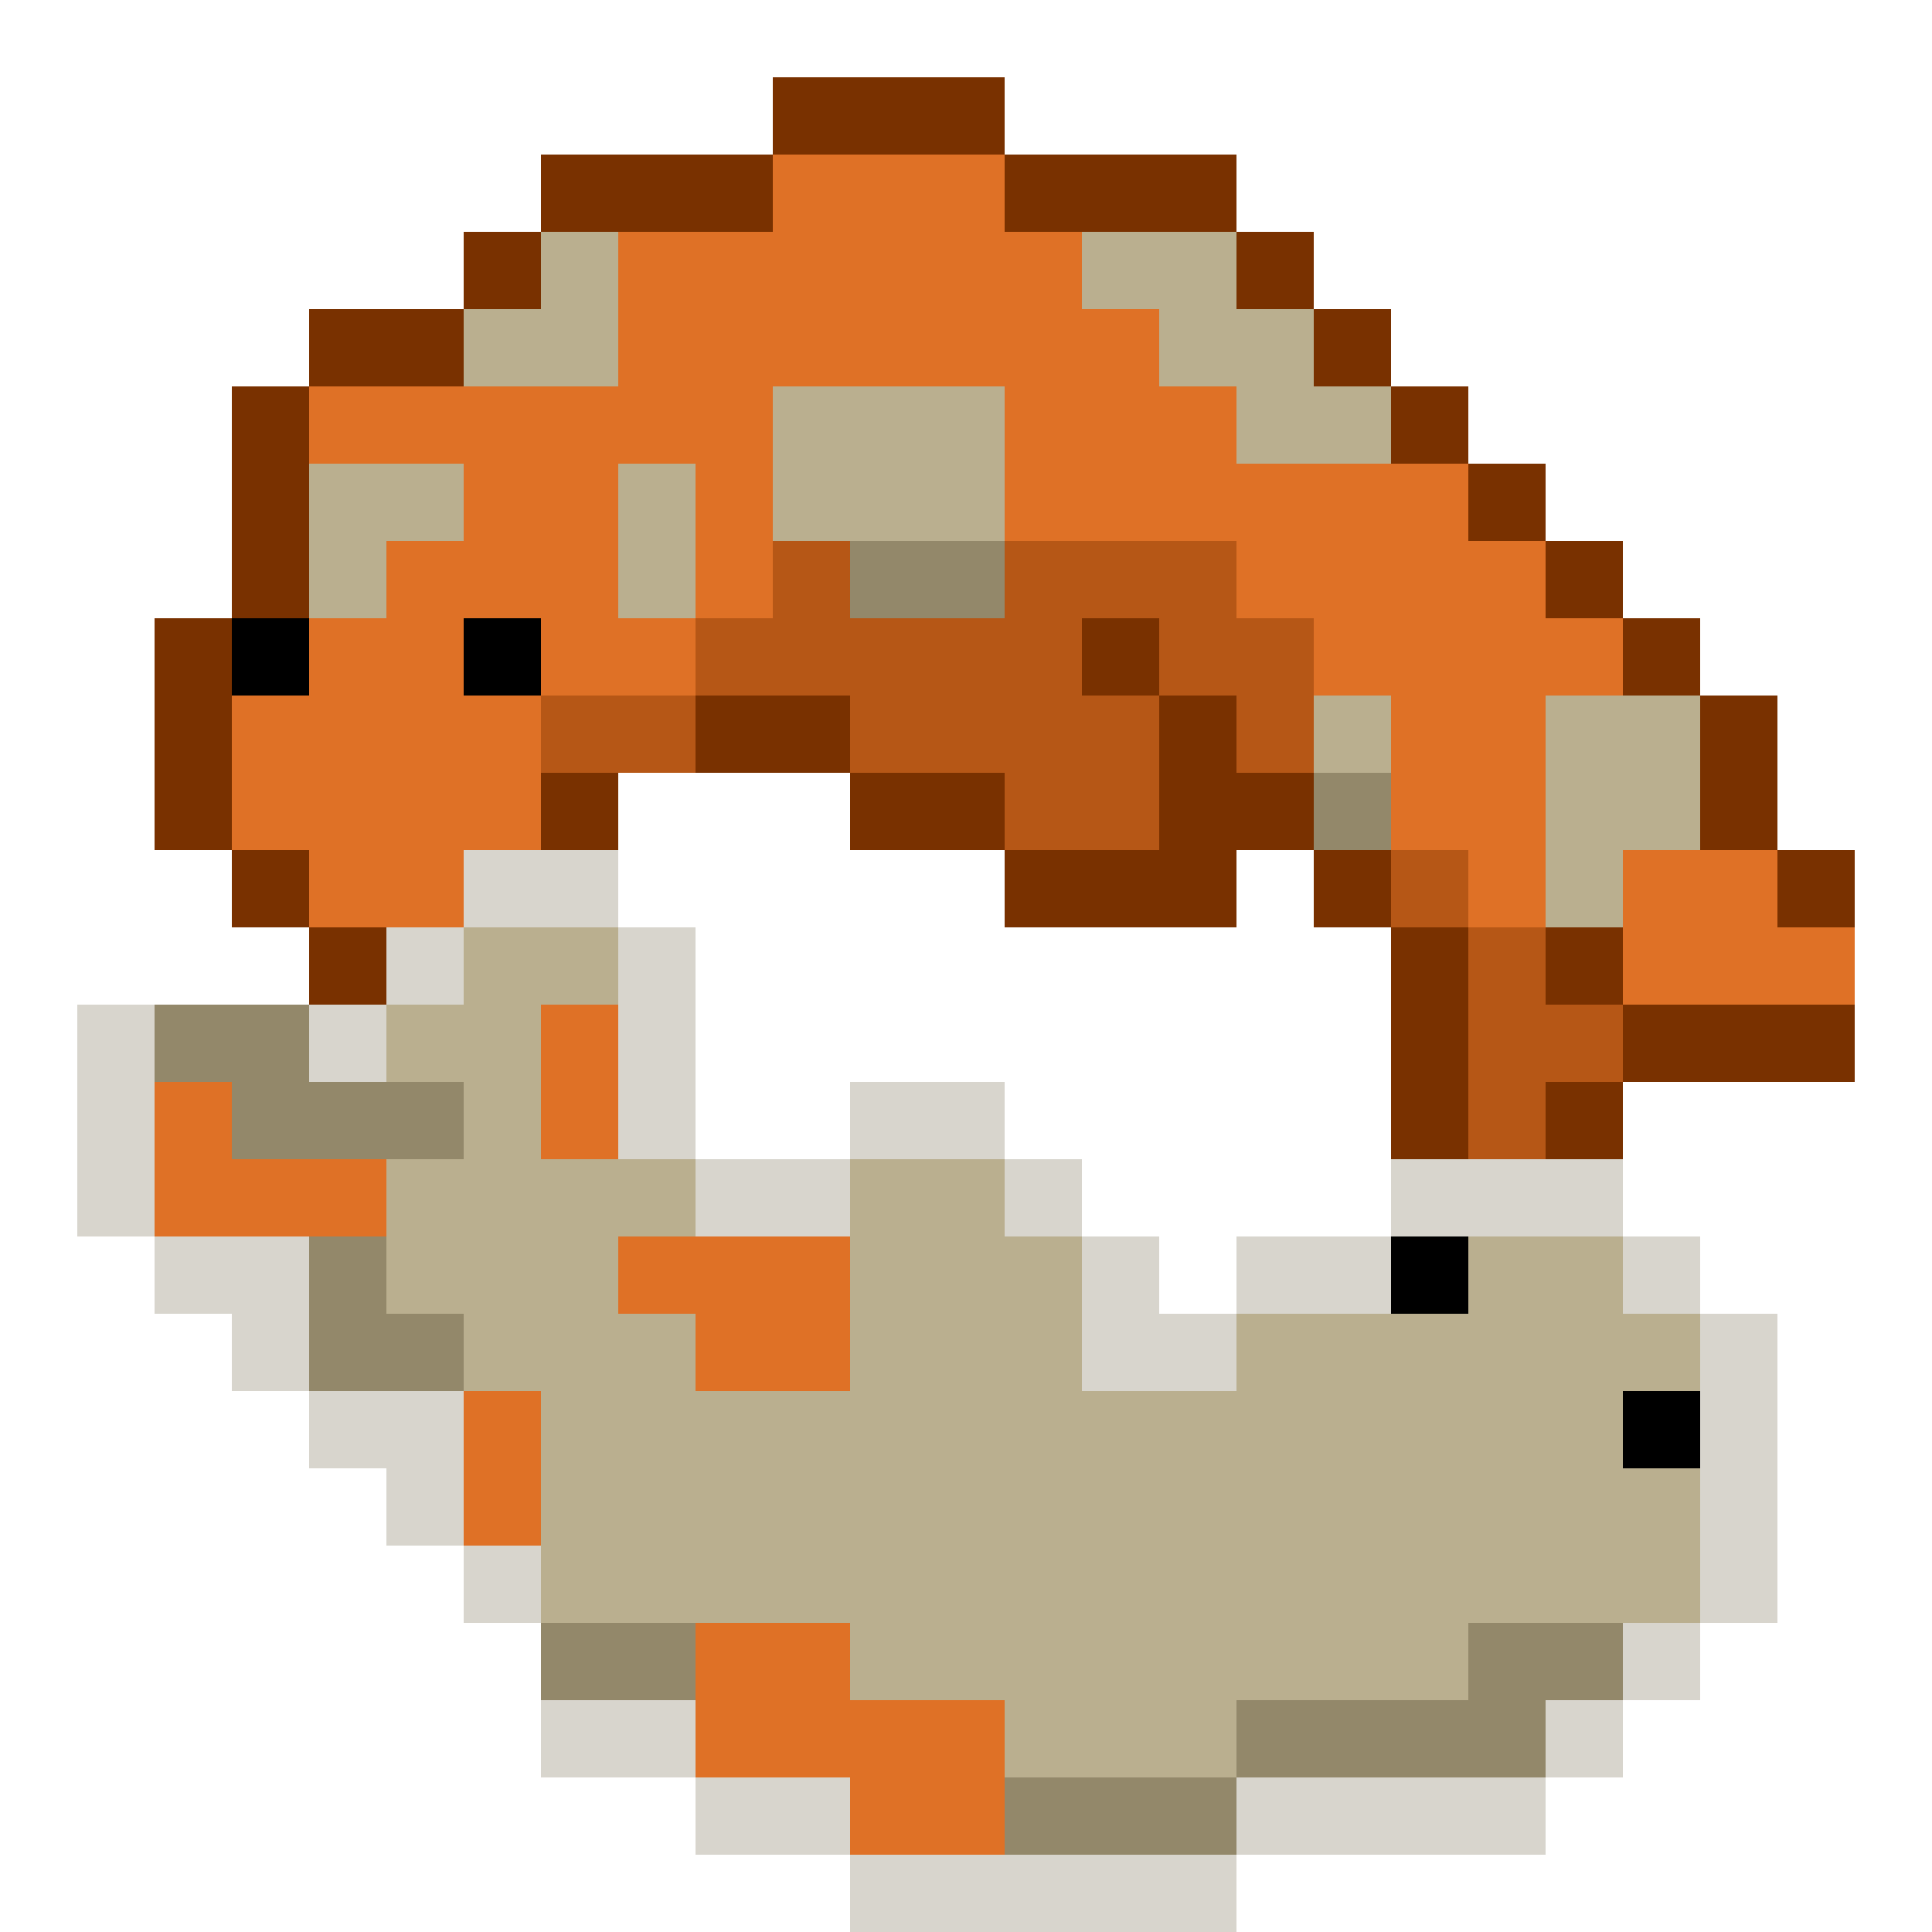
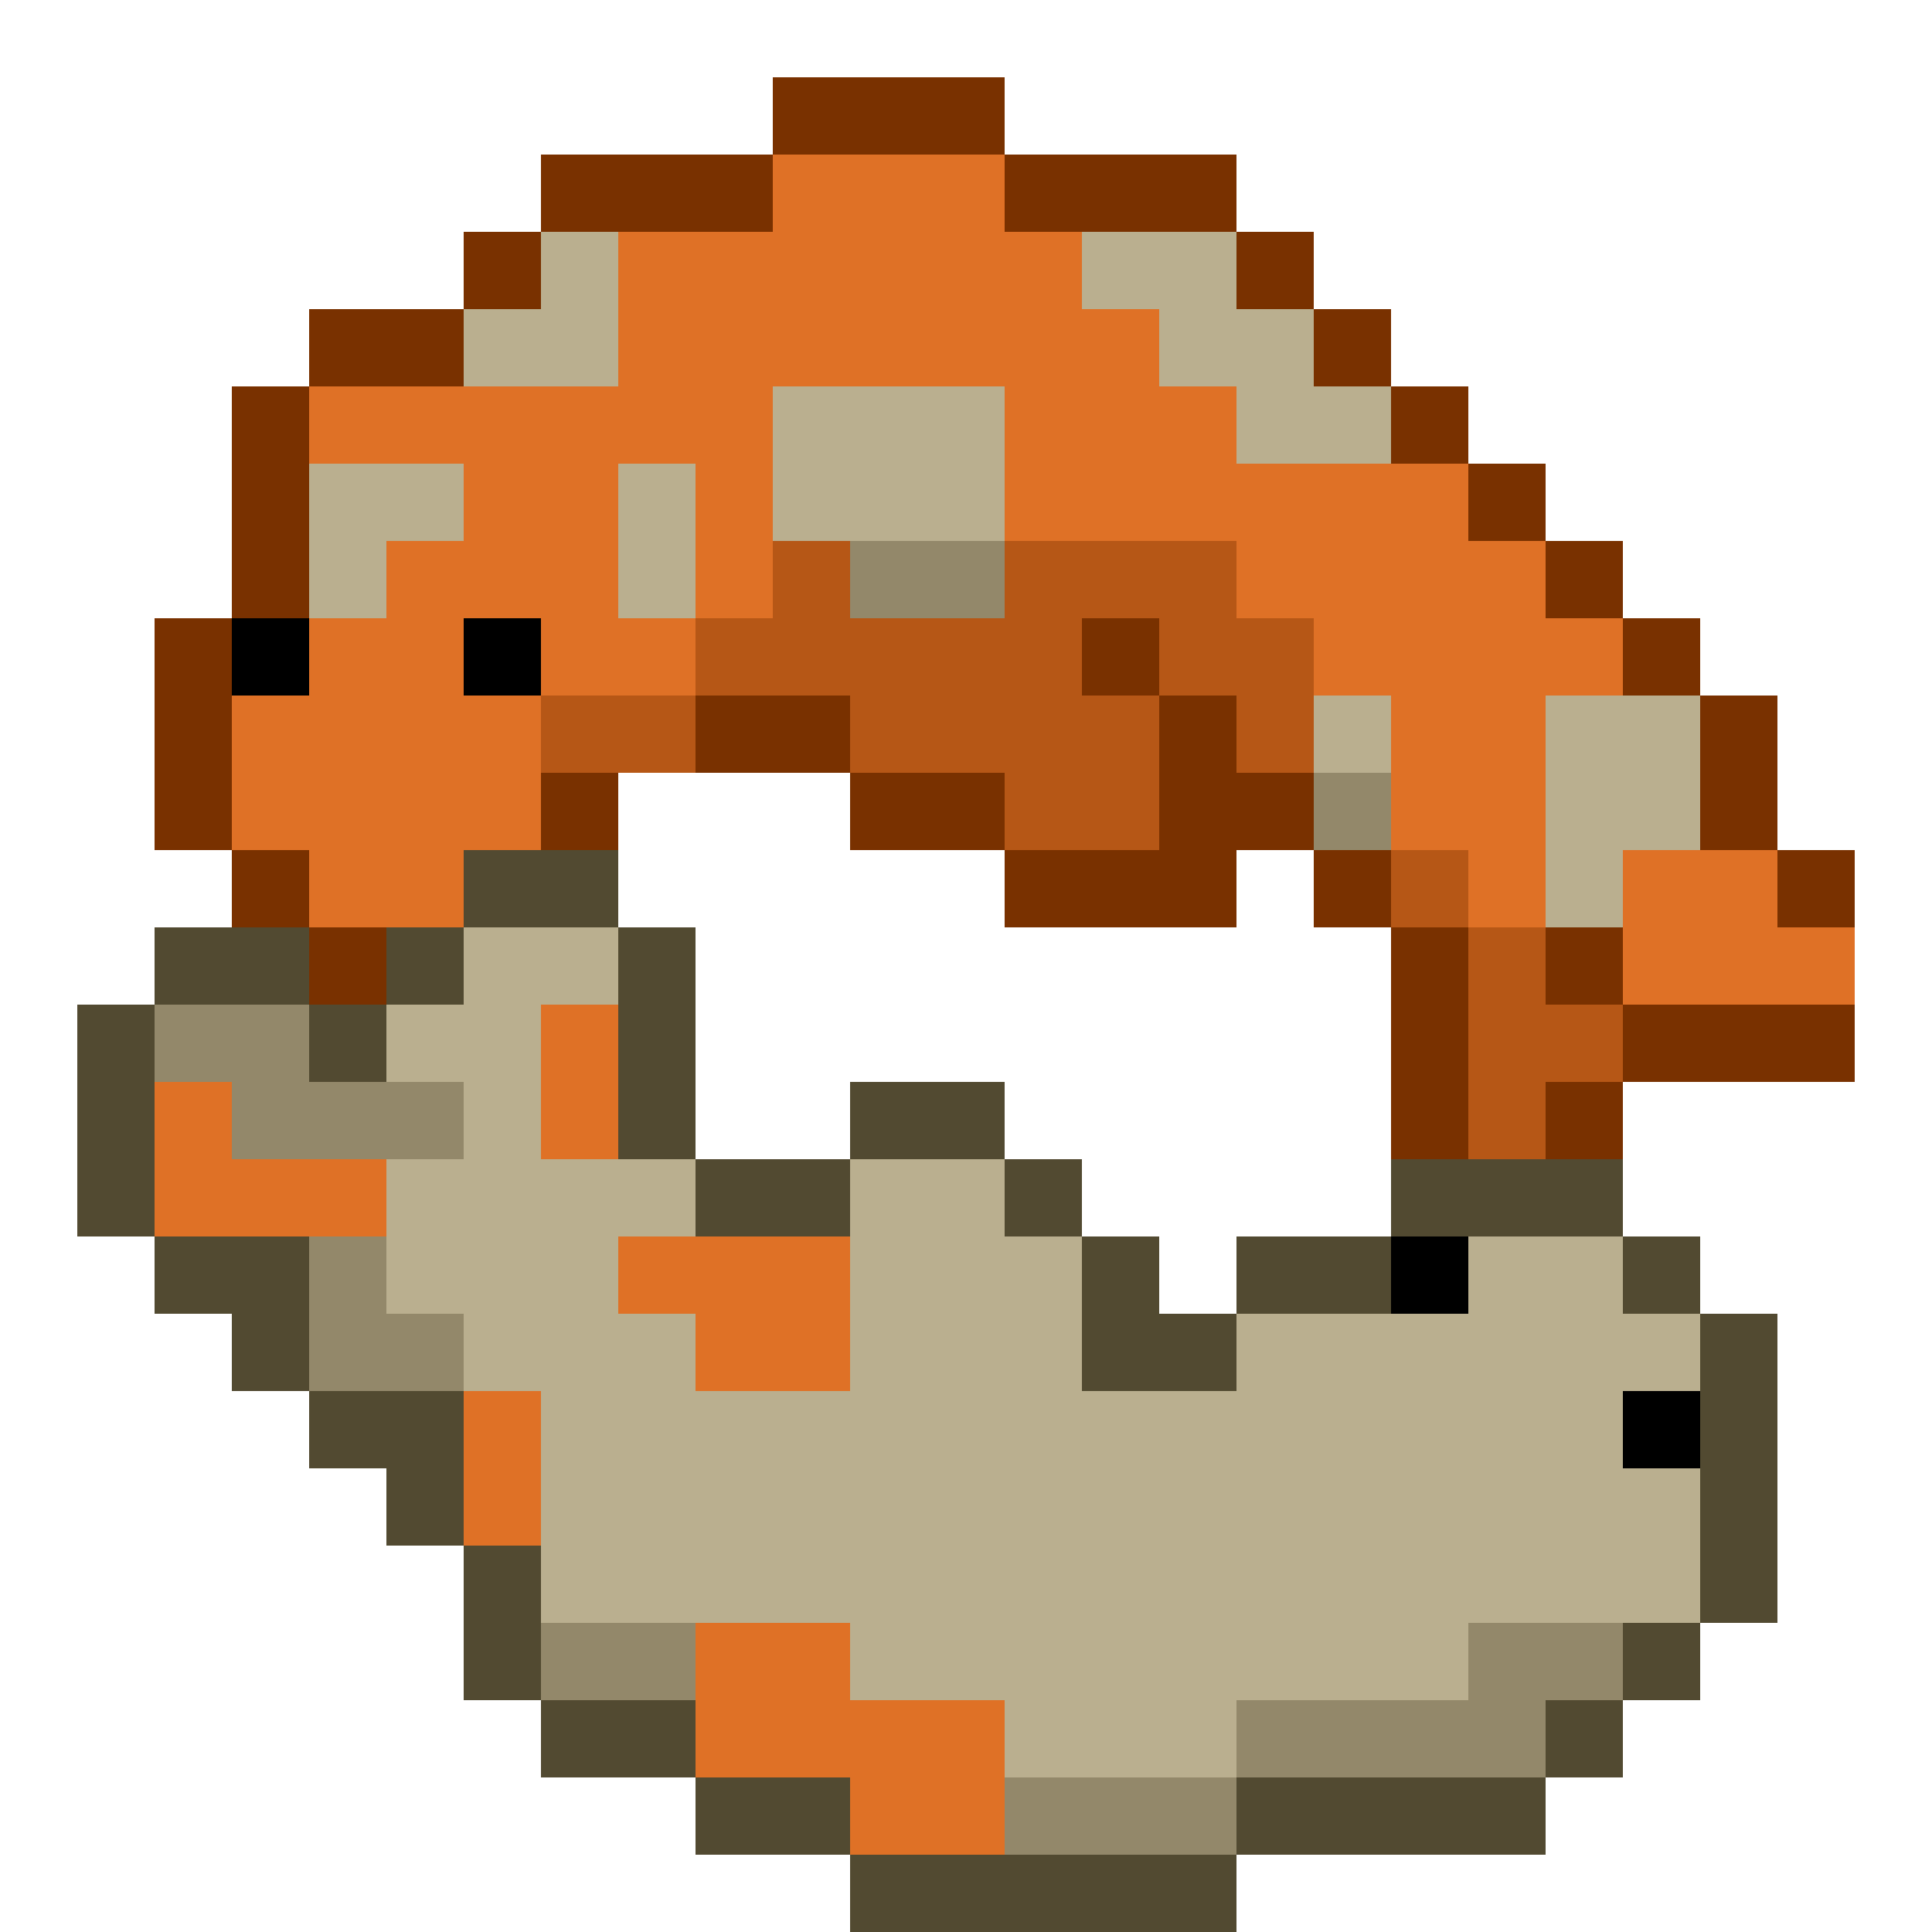
<svg xmlns="http://www.w3.org/2000/svg" version="1.1" width="25" height="25" shape-rendering="crispEdges">
  <rect x="10" y="1" width="1" height="1" fill="#793100" />
  <rect x="11" y="1" width="1" height="1" fill="#793100" />
  <rect x="12" y="1" width="1" height="1" fill="#793100" />
  <rect x="7" y="2" width="1" height="1" fill="#793100" />
  <rect x="8" y="2" width="1" height="1" fill="#793100" />
  <rect x="9" y="2" width="1" height="1" fill="#793100" />
  <rect x="10" y="2" width="1" height="1" fill="#DF7126" />
  <rect x="11" y="2" width="1" height="1" fill="#DF7126" />
  <rect x="12" y="2" width="1" height="1" fill="#DF7126" />
  <rect x="13" y="2" width="1" height="1" fill="#793100" />
  <rect x="14" y="2" width="1" height="1" fill="#793100" />
  <rect x="15" y="2" width="1" height="1" fill="#793100" />
  <rect x="6" y="3" width="1" height="1" fill="#793100" />
  <rect x="7" y="3" width="1" height="1" fill="#BAAF8F" />
  <rect x="8" y="3" width="1" height="1" fill="#DF7126" />
  <rect x="9" y="3" width="1" height="1" fill="#DF7126" />
  <rect x="10" y="3" width="1" height="1" fill="#DF7126" />
  <rect x="11" y="3" width="1" height="1" fill="#DF7126" />
  <rect x="12" y="3" width="1" height="1" fill="#DF7126" />
  <rect x="13" y="3" width="1" height="1" fill="#DF7126" />
  <rect x="14" y="3" width="1" height="1" fill="#BAAF8F" />
  <rect x="15" y="3" width="1" height="1" fill="#BAAF8F" />
  <rect x="16" y="3" width="1" height="1" fill="#793100" />
  <rect x="4" y="4" width="1" height="1" fill="#793100" />
  <rect x="5" y="4" width="1" height="1" fill="#793100" />
  <rect x="6" y="4" width="1" height="1" fill="#BAAF8F" />
  <rect x="7" y="4" width="1" height="1" fill="#BAAF8F" />
  <rect x="8" y="4" width="1" height="1" fill="#DF7126" />
  <rect x="9" y="4" width="1" height="1" fill="#DF7126" />
  <rect x="10" y="4" width="1" height="1" fill="#DF7126" />
  <rect x="11" y="4" width="1" height="1" fill="#DF7126" />
  <rect x="12" y="4" width="1" height="1" fill="#DF7126" />
  <rect x="13" y="4" width="1" height="1" fill="#DF7126" />
  <rect x="14" y="4" width="1" height="1" fill="#DF7126" />
  <rect x="15" y="4" width="1" height="1" fill="#BAAF8F" />
  <rect x="16" y="4" width="1" height="1" fill="#BAAF8F" />
  <rect x="17" y="4" width="1" height="1" fill="#793100" />
  <rect x="3" y="5" width="1" height="1" fill="#793100" />
  <rect x="4" y="5" width="1" height="1" fill="#DF7126" />
  <rect x="5" y="5" width="1" height="1" fill="#DF7126" />
  <rect x="6" y="5" width="1" height="1" fill="#DF7126" />
  <rect x="7" y="5" width="1" height="1" fill="#DF7126" />
  <rect x="8" y="5" width="1" height="1" fill="#DF7126" />
  <rect x="9" y="5" width="1" height="1" fill="#DF7126" />
  <rect x="10" y="5" width="1" height="1" fill="#BAAF8F" />
  <rect x="11" y="5" width="1" height="1" fill="#BAAF8F" />
  <rect x="12" y="5" width="1" height="1" fill="#BAAF8F" />
  <rect x="13" y="5" width="1" height="1" fill="#DF7126" />
  <rect x="14" y="5" width="1" height="1" fill="#DF7126" />
  <rect x="15" y="5" width="1" height="1" fill="#DF7126" />
  <rect x="16" y="5" width="1" height="1" fill="#BAAF8F" />
  <rect x="17" y="5" width="1" height="1" fill="#BAAF8F" />
  <rect x="18" y="5" width="1" height="1" fill="#793100" />
  <rect x="3" y="6" width="1" height="1" fill="#793100" />
  <rect x="4" y="6" width="1" height="1" fill="#BAAF8F" />
  <rect x="5" y="6" width="1" height="1" fill="#BAAF8F" />
  <rect x="6" y="6" width="1" height="1" fill="#DF7126" />
  <rect x="7" y="6" width="1" height="1" fill="#DF7126" />
  <rect x="8" y="6" width="1" height="1" fill="#BAAF8F" />
  <rect x="9" y="6" width="1" height="1" fill="#DF7126" />
  <rect x="10" y="6" width="1" height="1" fill="#BAAF8F" />
  <rect x="11" y="6" width="1" height="1" fill="#BAAF8F" />
  <rect x="12" y="6" width="1" height="1" fill="#BAAF8F" />
  <rect x="13" y="6" width="1" height="1" fill="#DF7126" />
  <rect x="14" y="6" width="1" height="1" fill="#DF7126" />
  <rect x="15" y="6" width="1" height="1" fill="#DF7126" />
  <rect x="16" y="6" width="1" height="1" fill="#DF7126" />
  <rect x="17" y="6" width="1" height="1" fill="#DF7126" />
  <rect x="18" y="6" width="1" height="1" fill="#DF7126" />
  <rect x="19" y="6" width="1" height="1" fill="#793100" />
  <rect x="3" y="7" width="1" height="1" fill="#793100" />
  <rect x="4" y="7" width="1" height="1" fill="#BAAF8F" />
  <rect x="5" y="7" width="1" height="1" fill="#DF7126" />
  <rect x="6" y="7" width="1" height="1" fill="#DF7126" />
  <rect x="7" y="7" width="1" height="1" fill="#DF7126" />
  <rect x="8" y="7" width="1" height="1" fill="#BAAF8F" />
  <rect x="9" y="7" width="1" height="1" fill="#DF7126" />
  <rect x="10" y="7" width="1" height="1" fill="#B65716" />
  <rect x="11" y="7" width="1" height="1" fill="#93886A" />
  <rect x="12" y="7" width="1" height="1" fill="#93886A" />
  <rect x="13" y="7" width="1" height="1" fill="#B65716" />
  <rect x="14" y="7" width="1" height="1" fill="#B65716" />
  <rect x="15" y="7" width="1" height="1" fill="#B65716" />
  <rect x="16" y="7" width="1" height="1" fill="#DF7126" />
  <rect x="17" y="7" width="1" height="1" fill="#DF7126" />
  <rect x="18" y="7" width="1" height="1" fill="#DF7126" />
  <rect x="19" y="7" width="1" height="1" fill="#DF7126" />
  <rect x="20" y="7" width="1" height="1" fill="#793100" />
  <rect x="2" y="8" width="1" height="1" fill="#793100" />
  <rect x="3" y="8" width="1" height="1" fill="#000000" />
  <rect x="4" y="8" width="1" height="1" fill="#DF7126" />
  <rect x="5" y="8" width="1" height="1" fill="#DF7126" />
  <rect x="6" y="8" width="1" height="1" fill="#000000" />
  <rect x="7" y="8" width="1" height="1" fill="#DF7126" />
  <rect x="8" y="8" width="1" height="1" fill="#DF7126" />
  <rect x="9" y="8" width="1" height="1" fill="#B65716" />
  <rect x="10" y="8" width="1" height="1" fill="#B65716" />
  <rect x="11" y="8" width="1" height="1" fill="#B65716" />
  <rect x="12" y="8" width="1" height="1" fill="#B65716" />
  <rect x="13" y="8" width="1" height="1" fill="#B65716" />
  <rect x="14" y="8" width="1" height="1" fill="#793100" />
  <rect x="15" y="8" width="1" height="1" fill="#B65716" />
  <rect x="16" y="8" width="1" height="1" fill="#B65716" />
  <rect x="17" y="8" width="1" height="1" fill="#DF7126" />
  <rect x="18" y="8" width="1" height="1" fill="#DF7126" />
  <rect x="19" y="8" width="1" height="1" fill="#DF7126" />
  <rect x="20" y="8" width="1" height="1" fill="#DF7126" />
  <rect x="21" y="8" width="1" height="1" fill="#793100" />
  <rect x="2" y="9" width="1" height="1" fill="#793100" />
  <rect x="3" y="9" width="1" height="1" fill="#DF7126" />
  <rect x="4" y="9" width="1" height="1" fill="#DF7126" />
  <rect x="5" y="9" width="1" height="1" fill="#DF7126" />
  <rect x="6" y="9" width="1" height="1" fill="#DF7126" />
  <rect x="7" y="9" width="1" height="1" fill="#B65716" />
  <rect x="8" y="9" width="1" height="1" fill="#B65716" />
  <rect x="9" y="9" width="1" height="1" fill="#793100" />
  <rect x="10" y="9" width="1" height="1" fill="#793100" />
  <rect x="11" y="9" width="1" height="1" fill="#B65716" />
  <rect x="12" y="9" width="1" height="1" fill="#B65716" />
  <rect x="13" y="9" width="1" height="1" fill="#B65716" />
  <rect x="14" y="9" width="1" height="1" fill="#B65716" />
  <rect x="15" y="9" width="1" height="1" fill="#793100" />
  <rect x="16" y="9" width="1" height="1" fill="#B65716" />
  <rect x="17" y="9" width="1" height="1" fill="#BAAF8F" />
  <rect x="18" y="9" width="1" height="1" fill="#DF7126" />
  <rect x="19" y="9" width="1" height="1" fill="#DF7126" />
  <rect x="20" y="9" width="1" height="1" fill="#BAAF8F" />
  <rect x="21" y="9" width="1" height="1" fill="#BAAF8F" />
  <rect x="22" y="9" width="1" height="1" fill="#793100" />
  <rect x="2" y="10" width="1" height="1" fill="#793100" />
  <rect x="3" y="10" width="1" height="1" fill="#DF7126" />
  <rect x="4" y="10" width="1" height="1" fill="#DF7126" />
  <rect x="5" y="10" width="1" height="1" fill="#DF7126" />
  <rect x="6" y="10" width="1" height="1" fill="#DF7126" />
  <rect x="7" y="10" width="1" height="1" fill="#793100" />
  <rect x="11" y="10" width="1" height="1" fill="#793100" />
  <rect x="12" y="10" width="1" height="1" fill="#793100" />
  <rect x="13" y="10" width="1" height="1" fill="#B65716" />
  <rect x="14" y="10" width="1" height="1" fill="#B65716" />
  <rect x="15" y="10" width="1" height="1" fill="#793100" />
  <rect x="16" y="10" width="1" height="1" fill="#793100" />
  <rect x="17" y="10" width="1" height="1" fill="#93886A" />
  <rect x="18" y="10" width="1" height="1" fill="#DF7126" />
  <rect x="19" y="10" width="1" height="1" fill="#DF7126" />
  <rect x="20" y="10" width="1" height="1" fill="#BAAF8F" />
  <rect x="21" y="10" width="1" height="1" fill="#BAAF8F" />
  <rect x="22" y="10" width="1" height="1" fill="#793100" />
  <rect x="3" y="11" width="1" height="1" fill="#793100" />
  <rect x="4" y="11" width="1" height="1" fill="#DF7126" />
  <rect x="5" y="11" width="1" height="1" fill="#DF7126" />
-   <rect x="6" y="11" width="1" height="1" fill="#D8D5CD" />
-   <rect x="7" y="11" width="1" height="1" fill="#D8D5CD" />
+   <rect x="6" y="11" width="1" height="1" fill="#524A31" />
+   <rect x="7" y="11" width="1" height="1" fill="#524A31" />
  <rect x="13" y="11" width="1" height="1" fill="#793100" />
  <rect x="14" y="11" width="1" height="1" fill="#793100" />
  <rect x="15" y="11" width="1" height="1" fill="#793100" />
  <rect x="17" y="11" width="1" height="1" fill="#793100" />
  <rect x="18" y="11" width="1" height="1" fill="#B65716" />
  <rect x="19" y="11" width="1" height="1" fill="#DF7126" />
  <rect x="20" y="11" width="1" height="1" fill="#BAAF8F" />
  <rect x="21" y="11" width="1" height="1" fill="#DF7126" />
  <rect x="22" y="11" width="1" height="1" fill="#DF7126" />
  <rect x="23" y="11" width="1" height="1" fill="#793100" />
+   <rect x="2" y="12" width="1" height="1" fill="#524A31" />
+   <rect x="3" y="12" width="1" height="1" fill="#524A31" />
  <rect x="4" y="12" width="1" height="1" fill="#793100" />
-   <rect x="5" y="12" width="1" height="1" fill="#D8D5CD" />
+   <rect x="5" y="12" width="1" height="1" fill="#524A31" />
  <rect x="6" y="12" width="1" height="1" fill="#BAAF8F" />
  <rect x="7" y="12" width="1" height="1" fill="#BAAF8F" />
-   <rect x="8" y="12" width="1" height="1" fill="#D8D5CD" />
+   <rect x="8" y="12" width="1" height="1" fill="#524A31" />
  <rect x="18" y="12" width="1" height="1" fill="#793100" />
  <rect x="19" y="12" width="1" height="1" fill="#B65716" />
  <rect x="20" y="12" width="1" height="1" fill="#793100" />
  <rect x="21" y="12" width="1" height="1" fill="#DF7126" />
  <rect x="22" y="12" width="1" height="1" fill="#DF7126" />
  <rect x="23" y="12" width="1" height="1" fill="#DF7126" />
-   <rect x="1" y="13" width="1" height="1" fill="#D8D5CD" />
+   <rect x="1" y="13" width="1" height="1" fill="#524A31" />
  <rect x="2" y="13" width="1" height="1" fill="#93886A" />
  <rect x="3" y="13" width="1" height="1" fill="#93886A" />
-   <rect x="4" y="13" width="1" height="1" fill="#D8D5CD" />
+   <rect x="4" y="13" width="1" height="1" fill="#524A31" />
  <rect x="5" y="13" width="1" height="1" fill="#BAAF8F" />
  <rect x="6" y="13" width="1" height="1" fill="#BAAF8F" />
  <rect x="7" y="13" width="1" height="1" fill="#DF7126" />
-   <rect x="8" y="13" width="1" height="1" fill="#D8D5CD" />
+   <rect x="8" y="13" width="1" height="1" fill="#524A31" />
  <rect x="18" y="13" width="1" height="1" fill="#793100" />
  <rect x="19" y="13" width="1" height="1" fill="#B65716" />
  <rect x="20" y="13" width="1" height="1" fill="#B65716" />
  <rect x="21" y="13" width="1" height="1" fill="#793100" />
  <rect x="22" y="13" width="1" height="1" fill="#793100" />
  <rect x="23" y="13" width="1" height="1" fill="#793100" />
-   <rect x="1" y="14" width="1" height="1" fill="#D8D5CD" />
+   <rect x="1" y="14" width="1" height="1" fill="#524A31" />
  <rect x="2" y="14" width="1" height="1" fill="#DF7126" />
  <rect x="3" y="14" width="1" height="1" fill="#93886A" />
  <rect x="4" y="14" width="1" height="1" fill="#93886A" />
  <rect x="5" y="14" width="1" height="1" fill="#93886A" />
  <rect x="6" y="14" width="1" height="1" fill="#BAAF8F" />
  <rect x="7" y="14" width="1" height="1" fill="#DF7126" />
-   <rect x="8" y="14" width="1" height="1" fill="#D8D5CD" />
-   <rect x="11" y="14" width="1" height="1" fill="#D8D5CD" />
-   <rect x="12" y="14" width="1" height="1" fill="#D8D5CD" />
+   <rect x="8" y="14" width="1" height="1" fill="#524A31" />
+   <rect x="11" y="14" width="1" height="1" fill="#524A31" />
+   <rect x="12" y="14" width="1" height="1" fill="#524A31" />
  <rect x="18" y="14" width="1" height="1" fill="#793100" />
  <rect x="19" y="14" width="1" height="1" fill="#B65716" />
  <rect x="20" y="14" width="1" height="1" fill="#793100" />
-   <rect x="1" y="15" width="1" height="1" fill="#D8D5CD" />
+   <rect x="1" y="15" width="1" height="1" fill="#524A31" />
  <rect x="2" y="15" width="1" height="1" fill="#DF7126" />
  <rect x="3" y="15" width="1" height="1" fill="#DF7126" />
  <rect x="4" y="15" width="1" height="1" fill="#DF7126" />
  <rect x="5" y="15" width="1" height="1" fill="#BAAF8F" />
  <rect x="6" y="15" width="1" height="1" fill="#BAAF8F" />
  <rect x="7" y="15" width="1" height="1" fill="#BAAF8F" />
  <rect x="8" y="15" width="1" height="1" fill="#BAAF8F" />
-   <rect x="9" y="15" width="1" height="1" fill="#D8D5CD" />
-   <rect x="10" y="15" width="1" height="1" fill="#D8D5CD" />
+   <rect x="9" y="15" width="1" height="1" fill="#524A31" />
+   <rect x="10" y="15" width="1" height="1" fill="#524A31" />
  <rect x="11" y="15" width="1" height="1" fill="#BAAF8F" />
  <rect x="12" y="15" width="1" height="1" fill="#BAAF8F" />
-   <rect x="13" y="15" width="1" height="1" fill="#D8D5CD" />
-   <rect x="18" y="15" width="1" height="1" fill="#D8D5CD" />
-   <rect x="19" y="15" width="1" height="1" fill="#D8D5CD" />
-   <rect x="20" y="15" width="1" height="1" fill="#D8D5CD" />
-   <rect x="2" y="16" width="1" height="1" fill="#D8D5CD" />
-   <rect x="3" y="16" width="1" height="1" fill="#D8D5CD" />
+   <rect x="13" y="15" width="1" height="1" fill="#524A31" />
+   <rect x="18" y="15" width="1" height="1" fill="#524A31" />
+   <rect x="19" y="15" width="1" height="1" fill="#524A31" />
+   <rect x="20" y="15" width="1" height="1" fill="#524A31" />
+   <rect x="2" y="16" width="1" height="1" fill="#524A31" />
+   <rect x="3" y="16" width="1" height="1" fill="#524A31" />
  <rect x="4" y="16" width="1" height="1" fill="#93886A" />
  <rect x="5" y="16" width="1" height="1" fill="#BAAF8F" />
  <rect x="6" y="16" width="1" height="1" fill="#BAAF8F" />
  <rect x="7" y="16" width="1" height="1" fill="#BAAF8F" />
  <rect x="8" y="16" width="1" height="1" fill="#DF7126" />
  <rect x="9" y="16" width="1" height="1" fill="#DF7126" />
  <rect x="10" y="16" width="1" height="1" fill="#DF7126" />
  <rect x="11" y="16" width="1" height="1" fill="#BAAF8F" />
  <rect x="12" y="16" width="1" height="1" fill="#BAAF8F" />
  <rect x="13" y="16" width="1" height="1" fill="#BAAF8F" />
-   <rect x="14" y="16" width="1" height="1" fill="#D8D5CD" />
-   <rect x="16" y="16" width="1" height="1" fill="#D8D5CD" />
-   <rect x="17" y="16" width="1" height="1" fill="#D8D5CD" />
+   <rect x="14" y="16" width="1" height="1" fill="#524A31" />
+   <rect x="16" y="16" width="1" height="1" fill="#524A31" />
+   <rect x="17" y="16" width="1" height="1" fill="#524A31" />
  <rect x="18" y="16" width="1" height="1" fill="#000000" />
  <rect x="19" y="16" width="1" height="1" fill="#BAAF8F" />
  <rect x="20" y="16" width="1" height="1" fill="#BAAF8F" />
-   <rect x="21" y="16" width="1" height="1" fill="#D8D5CD" />
-   <rect x="3" y="17" width="1" height="1" fill="#D8D5CD" />
+   <rect x="21" y="16" width="1" height="1" fill="#524A31" />
+   <rect x="3" y="17" width="1" height="1" fill="#524A31" />
  <rect x="4" y="17" width="1" height="1" fill="#93886A" />
  <rect x="5" y="17" width="1" height="1" fill="#93886A" />
  <rect x="6" y="17" width="1" height="1" fill="#BAAF8F" />
  <rect x="7" y="17" width="1" height="1" fill="#BAAF8F" />
  <rect x="8" y="17" width="1" height="1" fill="#BAAF8F" />
  <rect x="9" y="17" width="1" height="1" fill="#DF7126" />
  <rect x="10" y="17" width="1" height="1" fill="#DF7126" />
  <rect x="11" y="17" width="1" height="1" fill="#BAAF8F" />
  <rect x="12" y="17" width="1" height="1" fill="#BAAF8F" />
  <rect x="13" y="17" width="1" height="1" fill="#BAAF8F" />
-   <rect x="14" y="17" width="1" height="1" fill="#D8D5CD" />
-   <rect x="15" y="17" width="1" height="1" fill="#D8D5CD" />
+   <rect x="14" y="17" width="1" height="1" fill="#524A31" />
+   <rect x="15" y="17" width="1" height="1" fill="#524A31" />
  <rect x="16" y="17" width="1" height="1" fill="#BAAF8F" />
  <rect x="17" y="17" width="1" height="1" fill="#BAAF8F" />
  <rect x="18" y="17" width="1" height="1" fill="#BAAF8F" />
  <rect x="19" y="17" width="1" height="1" fill="#BAAF8F" />
  <rect x="20" y="17" width="1" height="1" fill="#BAAF8F" />
  <rect x="21" y="17" width="1" height="1" fill="#BAAF8F" />
-   <rect x="22" y="17" width="1" height="1" fill="#D8D5CD" />
-   <rect x="4" y="18" width="1" height="1" fill="#D8D5CD" />
-   <rect x="5" y="18" width="1" height="1" fill="#D8D5CD" />
+   <rect x="22" y="17" width="1" height="1" fill="#524A31" />
+   <rect x="4" y="18" width="1" height="1" fill="#524A31" />
+   <rect x="5" y="18" width="1" height="1" fill="#524A31" />
  <rect x="6" y="18" width="1" height="1" fill="#DF7126" />
  <rect x="7" y="18" width="1" height="1" fill="#BAAF8F" />
  <rect x="8" y="18" width="1" height="1" fill="#BAAF8F" />
  <rect x="9" y="18" width="1" height="1" fill="#BAAF8F" />
  <rect x="10" y="18" width="1" height="1" fill="#BAAF8F" />
  <rect x="11" y="18" width="1" height="1" fill="#BAAF8F" />
  <rect x="12" y="18" width="1" height="1" fill="#BAAF8F" />
  <rect x="13" y="18" width="1" height="1" fill="#BAAF8F" />
  <rect x="14" y="18" width="1" height="1" fill="#BAAF8F" />
  <rect x="15" y="18" width="1" height="1" fill="#BAAF8F" />
  <rect x="16" y="18" width="1" height="1" fill="#BAAF8F" />
  <rect x="17" y="18" width="1" height="1" fill="#BAAF8F" />
  <rect x="18" y="18" width="1" height="1" fill="#BAAF8F" />
  <rect x="19" y="18" width="1" height="1" fill="#BAAF8F" />
  <rect x="20" y="18" width="1" height="1" fill="#BAAF8F" />
  <rect x="21" y="18" width="1" height="1" fill="#000000" />
-   <rect x="22" y="18" width="1" height="1" fill="#D8D5CD" />
-   <rect x="5" y="19" width="1" height="1" fill="#D8D5CD" />
+   <rect x="22" y="18" width="1" height="1" fill="#524A31" />
+   <rect x="5" y="19" width="1" height="1" fill="#524A31" />
  <rect x="6" y="19" width="1" height="1" fill="#DF7126" />
  <rect x="7" y="19" width="1" height="1" fill="#BAAF8F" />
  <rect x="8" y="19" width="1" height="1" fill="#BAAF8F" />
  <rect x="9" y="19" width="1" height="1" fill="#BAAF8F" />
  <rect x="10" y="19" width="1" height="1" fill="#BAAF8F" />
  <rect x="11" y="19" width="1" height="1" fill="#BAAF8F" />
  <rect x="12" y="19" width="1" height="1" fill="#BAAF8F" />
  <rect x="13" y="19" width="1" height="1" fill="#BAAF8F" />
  <rect x="14" y="19" width="1" height="1" fill="#BAAF8F" />
  <rect x="15" y="19" width="1" height="1" fill="#BAAF8F" />
  <rect x="16" y="19" width="1" height="1" fill="#BAAF8F" />
  <rect x="17" y="19" width="1" height="1" fill="#BAAF8F" />
  <rect x="18" y="19" width="1" height="1" fill="#BAAF8F" />
  <rect x="19" y="19" width="1" height="1" fill="#BAAF8F" />
  <rect x="20" y="19" width="1" height="1" fill="#BAAF8F" />
  <rect x="21" y="19" width="1" height="1" fill="#BAAF8F" />
-   <rect x="22" y="19" width="1" height="1" fill="#D8D5CD" />
-   <rect x="6" y="20" width="1" height="1" fill="#D8D5CD" />
+   <rect x="22" y="19" width="1" height="1" fill="#524A31" />
+   <rect x="6" y="20" width="1" height="1" fill="#524A31" />
  <rect x="7" y="20" width="1" height="1" fill="#BAAF8F" />
  <rect x="8" y="20" width="1" height="1" fill="#BAAF8F" />
  <rect x="9" y="20" width="1" height="1" fill="#BAAF8F" />
  <rect x="10" y="20" width="1" height="1" fill="#BAAF8F" />
  <rect x="11" y="20" width="1" height="1" fill="#BAAF8F" />
  <rect x="12" y="20" width="1" height="1" fill="#BAAF8F" />
  <rect x="13" y="20" width="1" height="1" fill="#BAAF8F" />
  <rect x="14" y="20" width="1" height="1" fill="#BAAF8F" />
  <rect x="15" y="20" width="1" height="1" fill="#BAAF8F" />
  <rect x="16" y="20" width="1" height="1" fill="#BAAF8F" />
  <rect x="17" y="20" width="1" height="1" fill="#BAAF8F" />
  <rect x="18" y="20" width="1" height="1" fill="#BAAF8F" />
  <rect x="19" y="20" width="1" height="1" fill="#BAAF8F" />
  <rect x="20" y="20" width="1" height="1" fill="#BAAF8F" />
  <rect x="21" y="20" width="1" height="1" fill="#BAAF8F" />
-   <rect x="22" y="20" width="1" height="1" fill="#D8D5CD" />
+   <rect x="22" y="20" width="1" height="1" fill="#524A31" />
+   <rect x="6" y="21" width="1" height="1" fill="#524A31" />
  <rect x="7" y="21" width="1" height="1" fill="#93886A" />
  <rect x="8" y="21" width="1" height="1" fill="#93886A" />
  <rect x="9" y="21" width="1" height="1" fill="#DF7126" />
  <rect x="10" y="21" width="1" height="1" fill="#DF7126" />
  <rect x="11" y="21" width="1" height="1" fill="#BAAF8F" />
  <rect x="12" y="21" width="1" height="1" fill="#BAAF8F" />
  <rect x="13" y="21" width="1" height="1" fill="#BAAF8F" />
  <rect x="14" y="21" width="1" height="1" fill="#BAAF8F" />
  <rect x="15" y="21" width="1" height="1" fill="#BAAF8F" />
  <rect x="16" y="21" width="1" height="1" fill="#BAAF8F" />
  <rect x="17" y="21" width="1" height="1" fill="#BAAF8F" />
  <rect x="18" y="21" width="1" height="1" fill="#BAAF8F" />
  <rect x="19" y="21" width="1" height="1" fill="#93886A" />
  <rect x="20" y="21" width="1" height="1" fill="#93886A" />
-   <rect x="21" y="21" width="1" height="1" fill="#D8D5CD" />
-   <rect x="7" y="22" width="1" height="1" fill="#D8D5CD" />
-   <rect x="8" y="22" width="1" height="1" fill="#D8D5CD" />
+   <rect x="21" y="21" width="1" height="1" fill="#524A31" />
+   <rect x="7" y="22" width="1" height="1" fill="#524A31" />
+   <rect x="8" y="22" width="1" height="1" fill="#524A31" />
  <rect x="9" y="22" width="1" height="1" fill="#DF7126" />
  <rect x="10" y="22" width="1" height="1" fill="#DF7126" />
  <rect x="11" y="22" width="1" height="1" fill="#DF7126" />
  <rect x="12" y="22" width="1" height="1" fill="#DF7126" />
  <rect x="13" y="22" width="1" height="1" fill="#BAAF8F" />
  <rect x="14" y="22" width="1" height="1" fill="#BAAF8F" />
  <rect x="15" y="22" width="1" height="1" fill="#BAAF8F" />
  <rect x="16" y="22" width="1" height="1" fill="#93886A" />
  <rect x="17" y="22" width="1" height="1" fill="#93886A" />
  <rect x="18" y="22" width="1" height="1" fill="#93886A" />
  <rect x="19" y="22" width="1" height="1" fill="#93886A" />
-   <rect x="20" y="22" width="1" height="1" fill="#D8D5CD" />
-   <rect x="9" y="23" width="1" height="1" fill="#D8D5CD" />
-   <rect x="10" y="23" width="1" height="1" fill="#D8D5CD" />
+   <rect x="20" y="22" width="1" height="1" fill="#524A31" />
+   <rect x="9" y="23" width="1" height="1" fill="#524A31" />
+   <rect x="10" y="23" width="1" height="1" fill="#524A31" />
  <rect x="11" y="23" width="1" height="1" fill="#DF7126" />
  <rect x="12" y="23" width="1" height="1" fill="#DF7126" />
  <rect x="13" y="23" width="1" height="1" fill="#93886A" />
  <rect x="14" y="23" width="1" height="1" fill="#93886A" />
  <rect x="15" y="23" width="1" height="1" fill="#93886A" />
-   <rect x="16" y="23" width="1" height="1" fill="#D8D5CD" />
-   <rect x="17" y="23" width="1" height="1" fill="#D8D5CD" />
-   <rect x="18" y="23" width="1" height="1" fill="#D8D5CD" />
-   <rect x="19" y="23" width="1" height="1" fill="#D8D5CD" />
-   <rect x="11" y="24" width="1" height="1" fill="#D8D5CD" />
-   <rect x="12" y="24" width="1" height="1" fill="#D8D5CD" />
-   <rect x="13" y="24" width="1" height="1" fill="#D8D5CD" />
-   <rect x="14" y="24" width="1" height="1" fill="#D8D5CD" />
-   <rect x="15" y="24" width="1" height="1" fill="#D8D5CD" />
+   <rect x="16" y="23" width="1" height="1" fill="#524A31" />
+   <rect x="17" y="23" width="1" height="1" fill="#524A31" />
+   <rect x="18" y="23" width="1" height="1" fill="#524A31" />
+   <rect x="19" y="23" width="1" height="1" fill="#524A31" />
+   <rect x="11" y="24" width="1" height="1" fill="#524A31" />
+   <rect x="12" y="24" width="1" height="1" fill="#524A31" />
+   <rect x="13" y="24" width="1" height="1" fill="#524A31" />
+   <rect x="14" y="24" width="1" height="1" fill="#524A31" />
+   <rect x="15" y="24" width="1" height="1" fill="#524A31" />
</svg>
